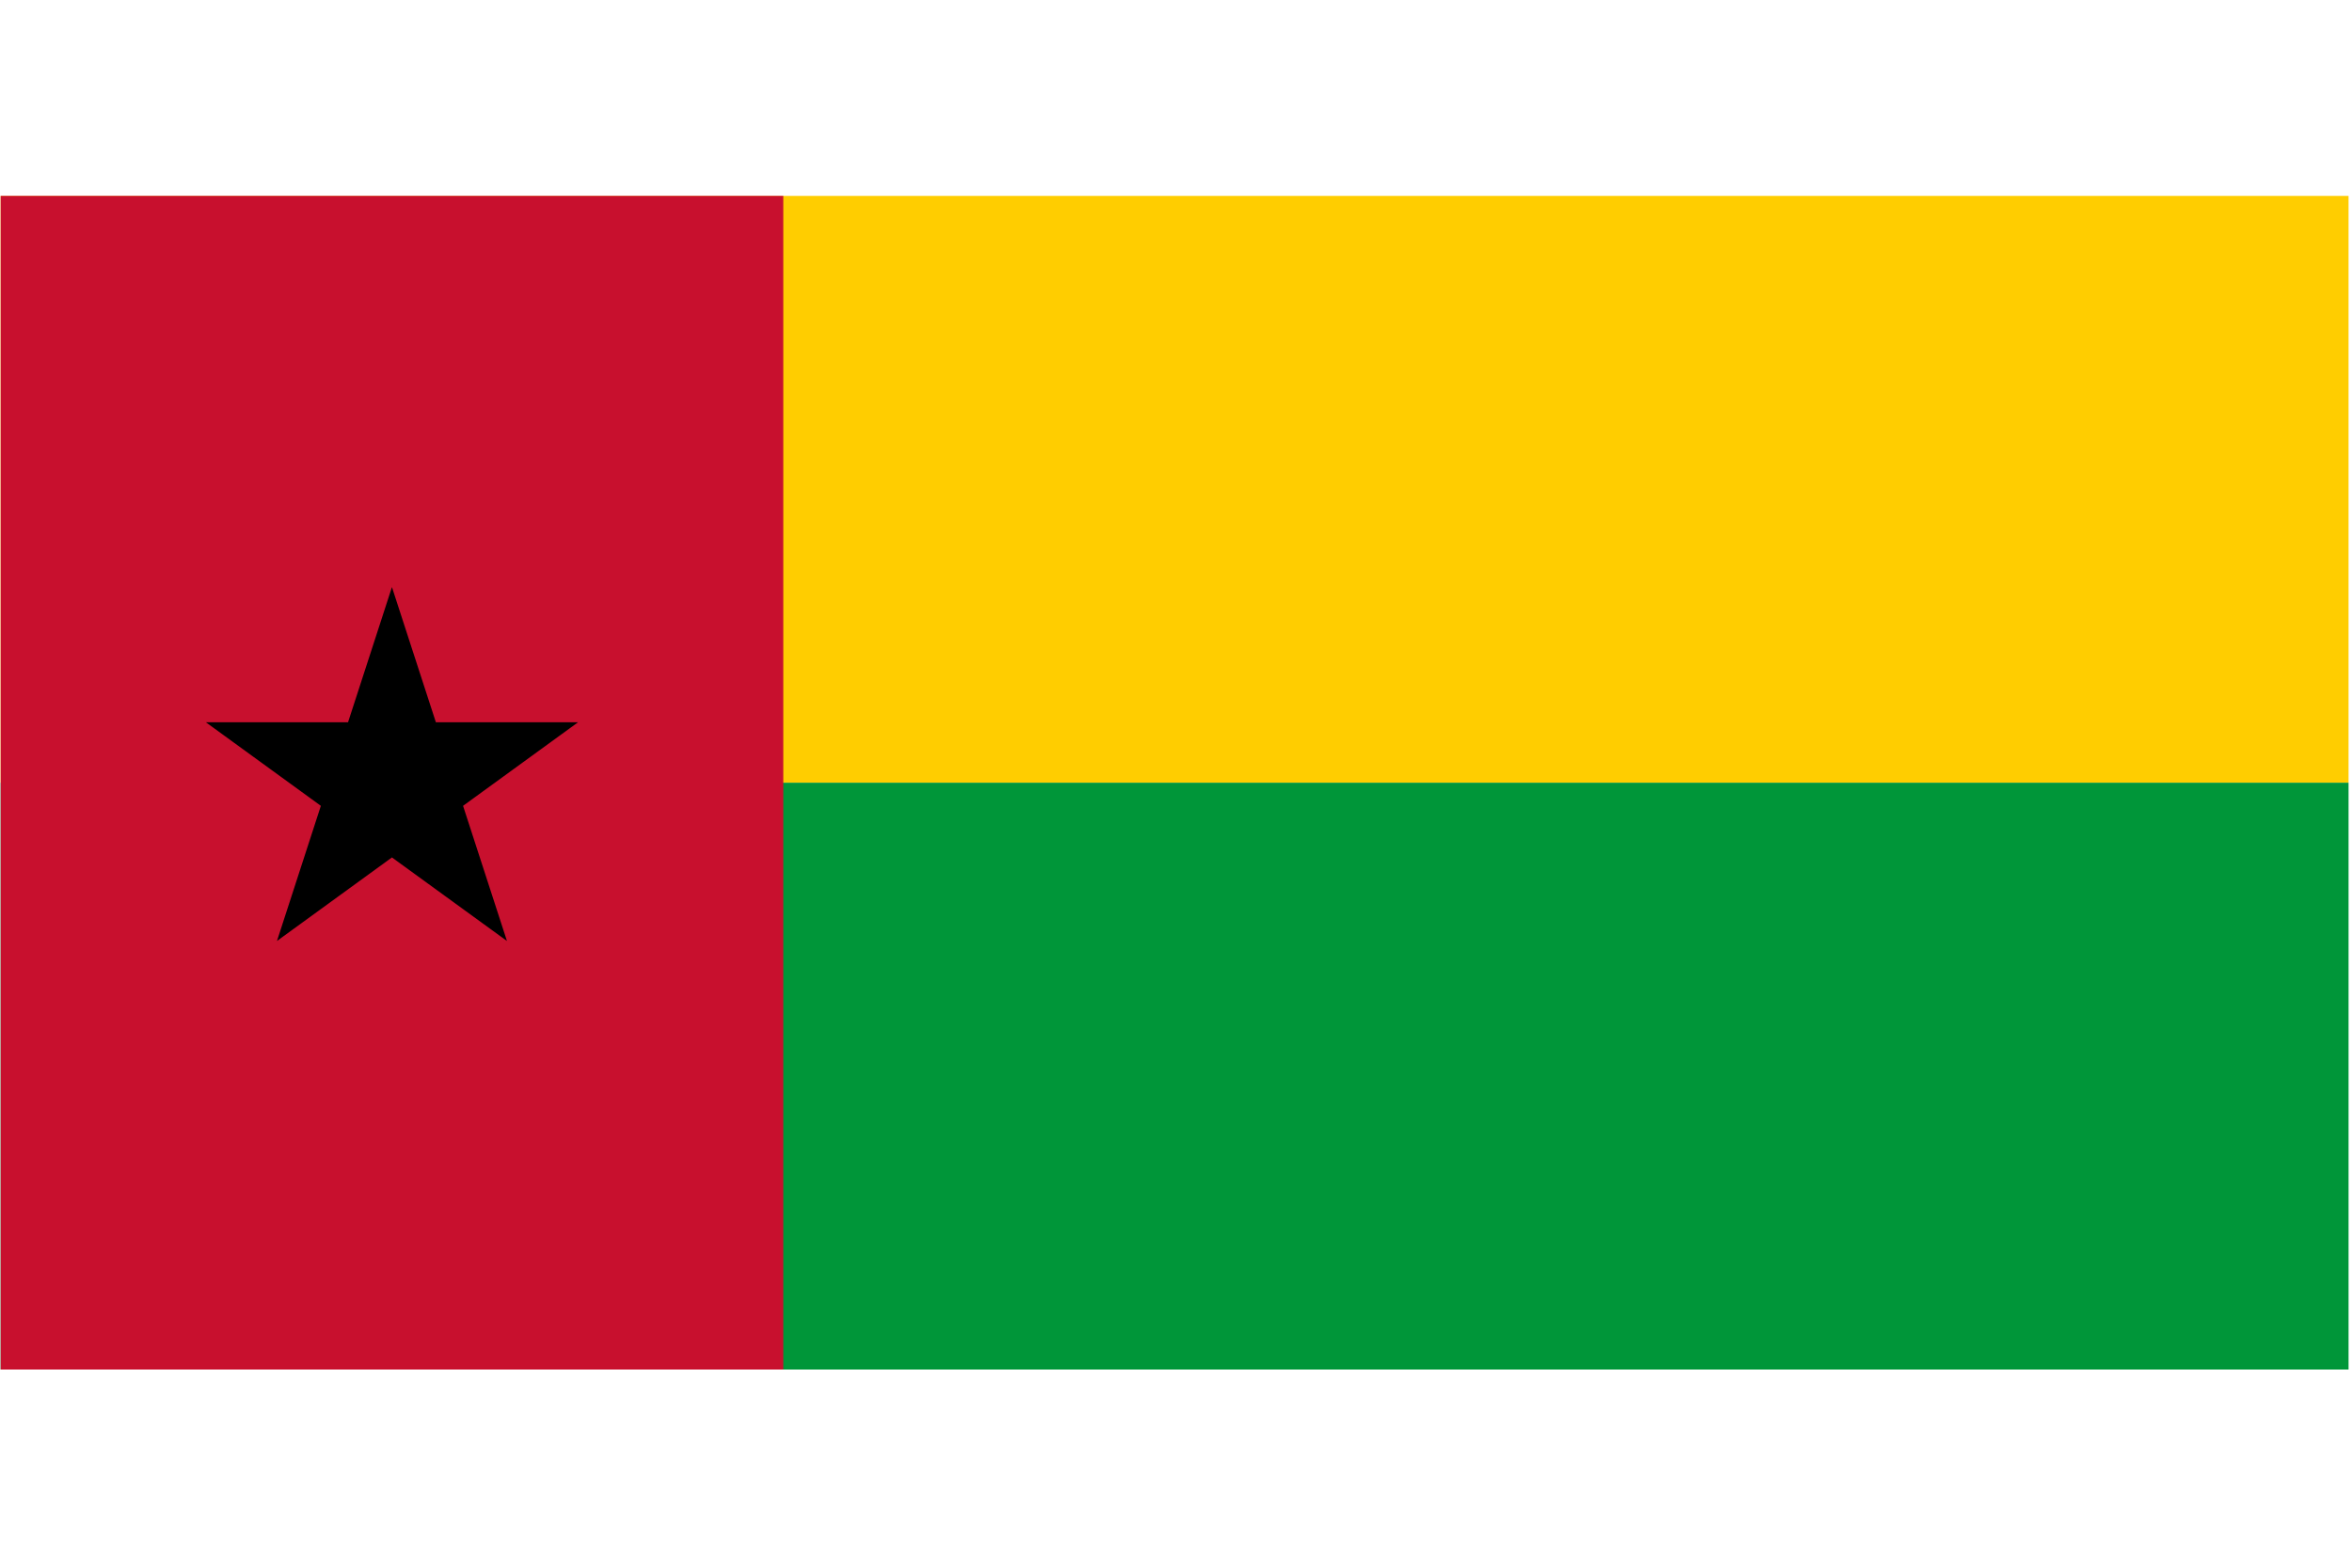
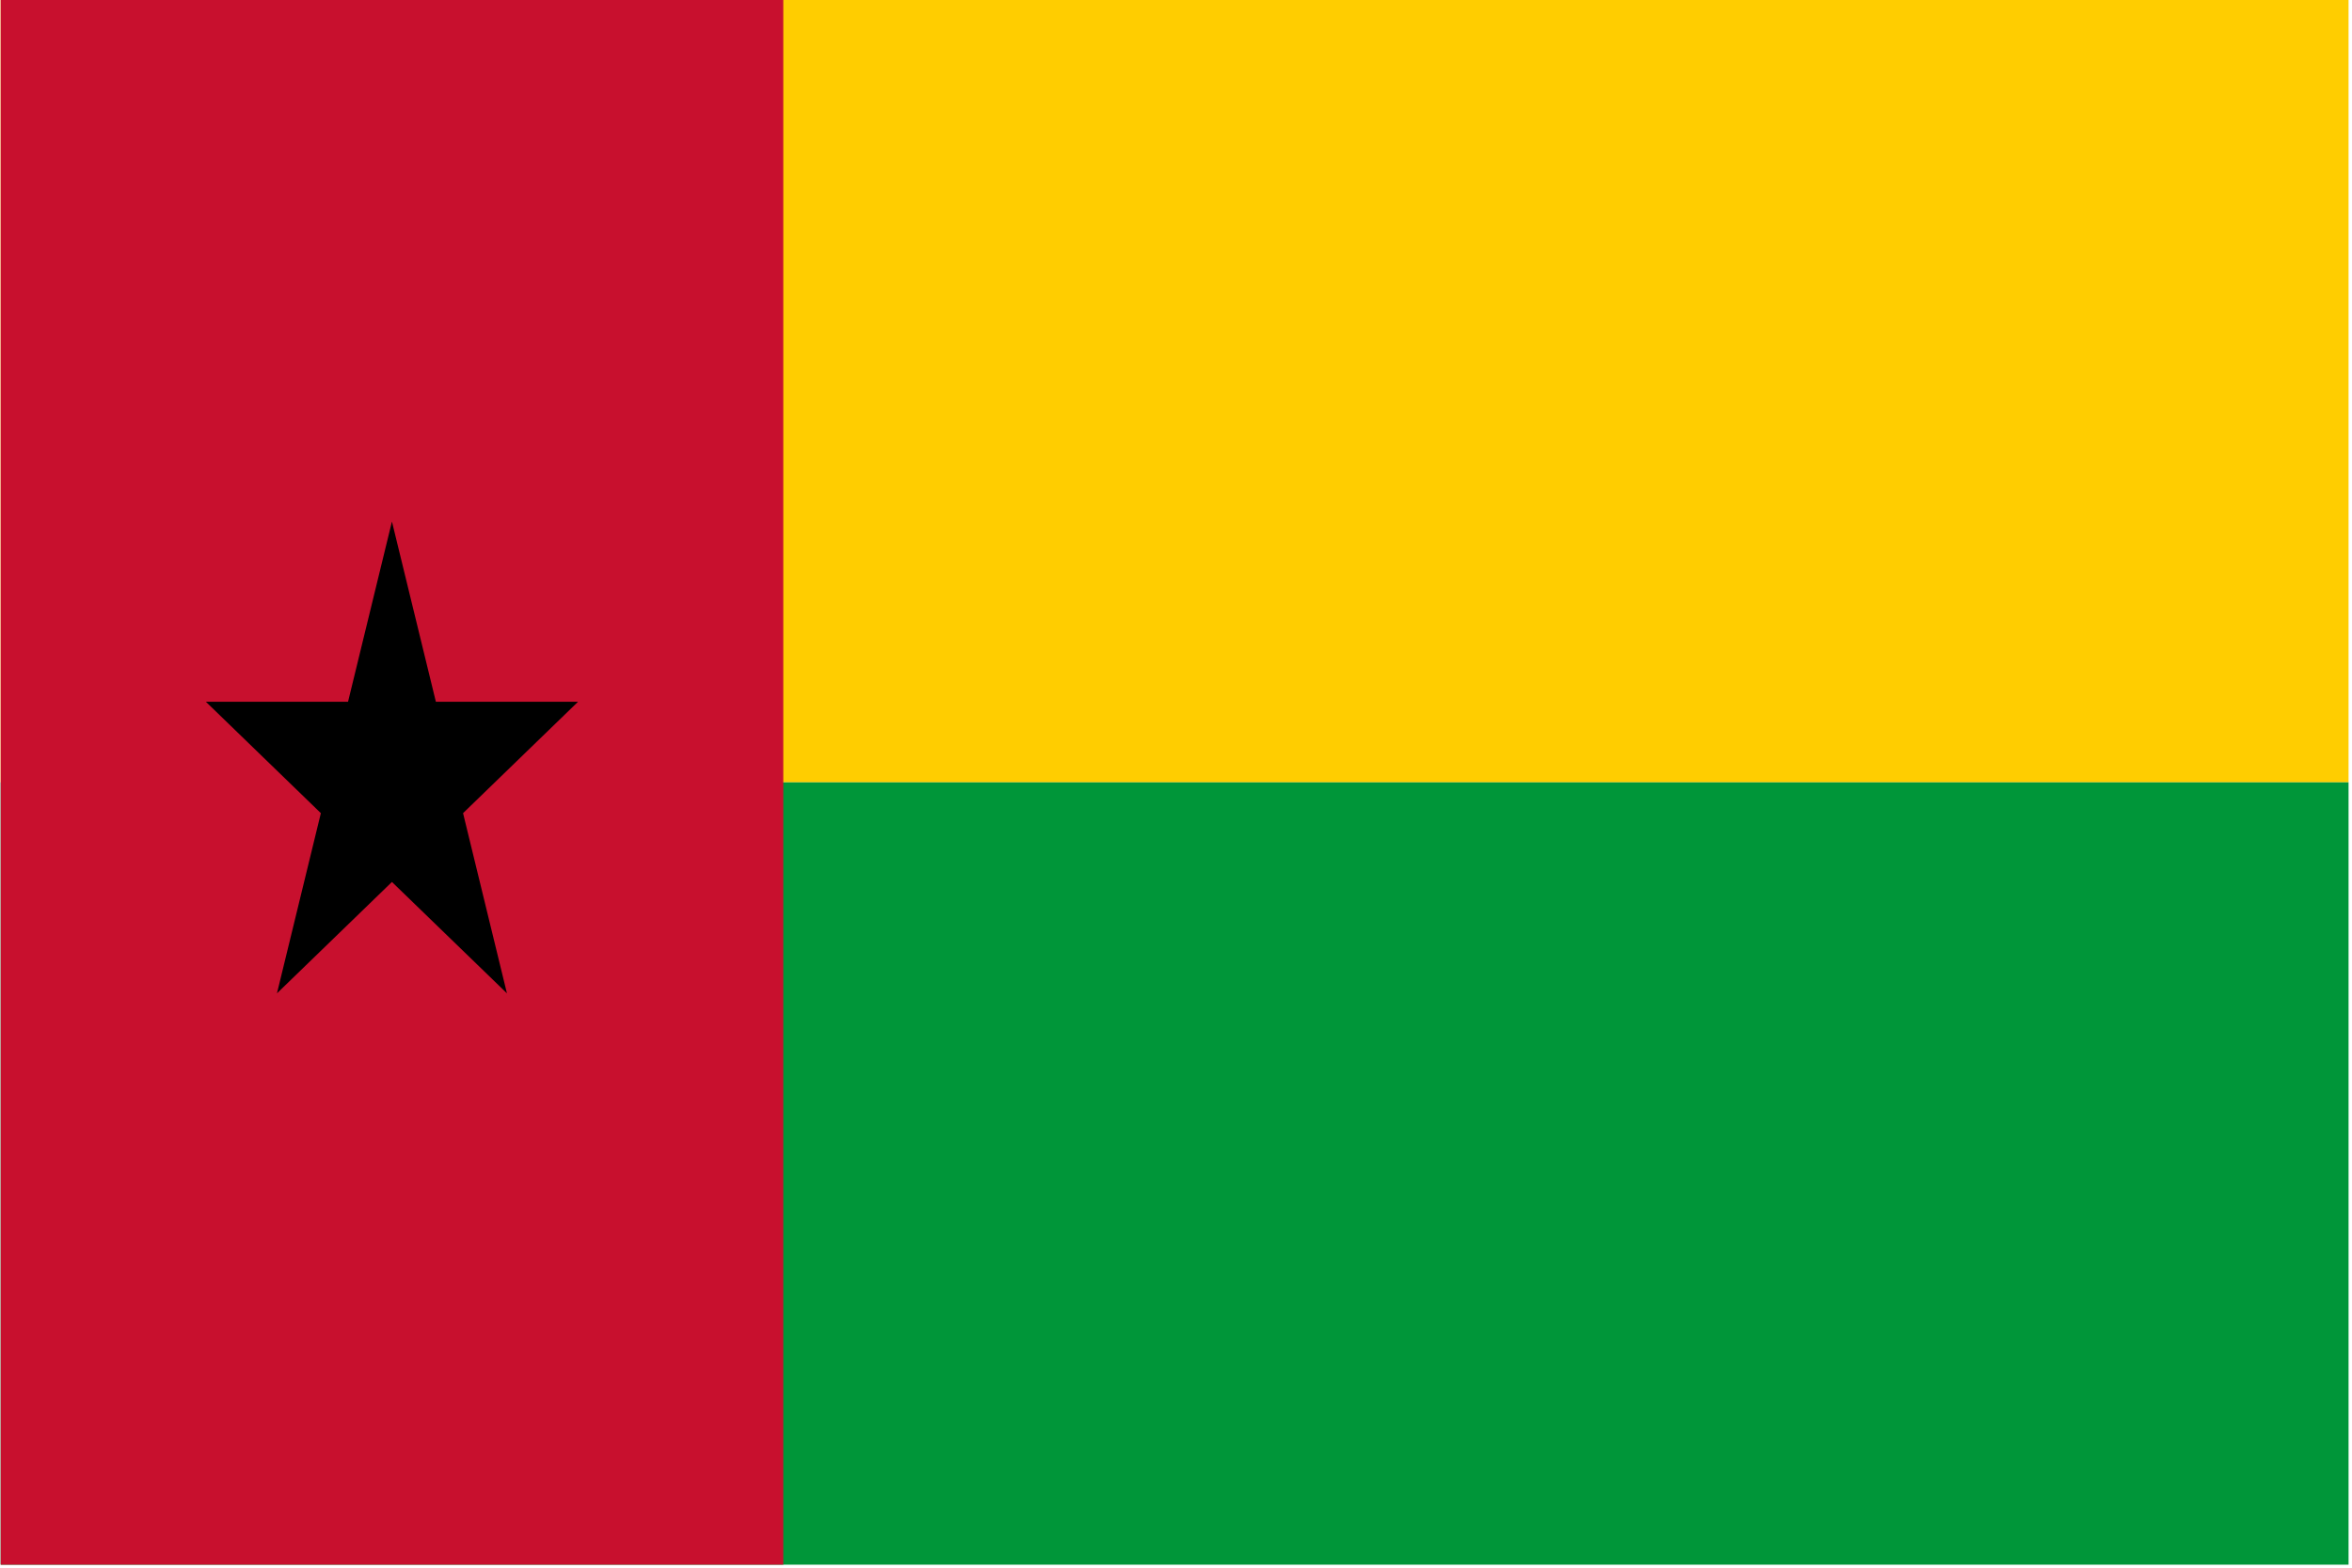
<svg xmlns="http://www.w3.org/2000/svg" viewBox="0 0 513 342">
-   <svg x="0.00" y="42.73" width="513.00" height="256.54" viewBox="0 0 566.85 283.46" preserveAspectRatio="xMidYMid meet">
+   <svg x="0" y="0" width="513" height="342" viewBox="0 0 566.85 283.46" preserveAspectRatio="none">
    <defs>
      <clipPath id="clip-0">
        <path clip-rule="nonzero" d="M 0.16 0 L 566.02 0 L 566.02 142 L 0.16 142 Z M 0.16 0 " />
      </clipPath>
      <clipPath id="clip-1">
        <path clip-rule="nonzero" d="M 0.16 141 L 566.02 141 L 566.02 282.92 L 0.16 282.92 Z M 0.16 141 " />
      </clipPath>
      <clipPath id="clip-2">
        <path clip-rule="nonzero" d="M 0.16 0 L 189 0 L 189 282.92 L 0.16 282.92 Z M 0.16 0 " />
      </clipPath>
    </defs>
    <g clip-path="url(#clip-0)">
      <path fill-rule="nonzero" fill="rgb(100%, 80.39%, 0%)" fill-opacity="1" d="M 0.16 141.46 L 0.16 0 L 566.02 0 L 566.02 141.46 Z M 0.16 141.46 " />
    </g>
    <g clip-path="url(#clip-1)">
      <path fill-rule="nonzero" fill="rgb(0%, 58.82%, 22.35%)" fill-opacity="1" d="M 0.16 282.93 L 0.16 141.46 L 566.02 141.46 L 566.02 282.93 Z M 0.16 282.93 " />
    </g>
    <g clip-path="url(#clip-2)">
      <path fill-rule="nonzero" fill="rgb(78.43%, 6.27%, 18.03%)" fill-opacity="1" d="M 0.16 282.93 L 0.16 0 L 188.78 0 L 188.78 282.93 Z M 0.16 282.93 " />
    </g>
    <path fill-rule="nonzero" fill="rgb(0%, 0%, 0%)" fill-opacity="1" d="M 94.46 94.30 L 83.88 126.89 L 49.62 126.89 L 77.33 147.03 L 66.75 179.61 L 94.46 159.47 L 122.18 179.61 L 111.60 147.03 L 139.31 126.89 L 105.05 126.89 Z M 94.46 94.30 " />
  </svg>
</svg>
